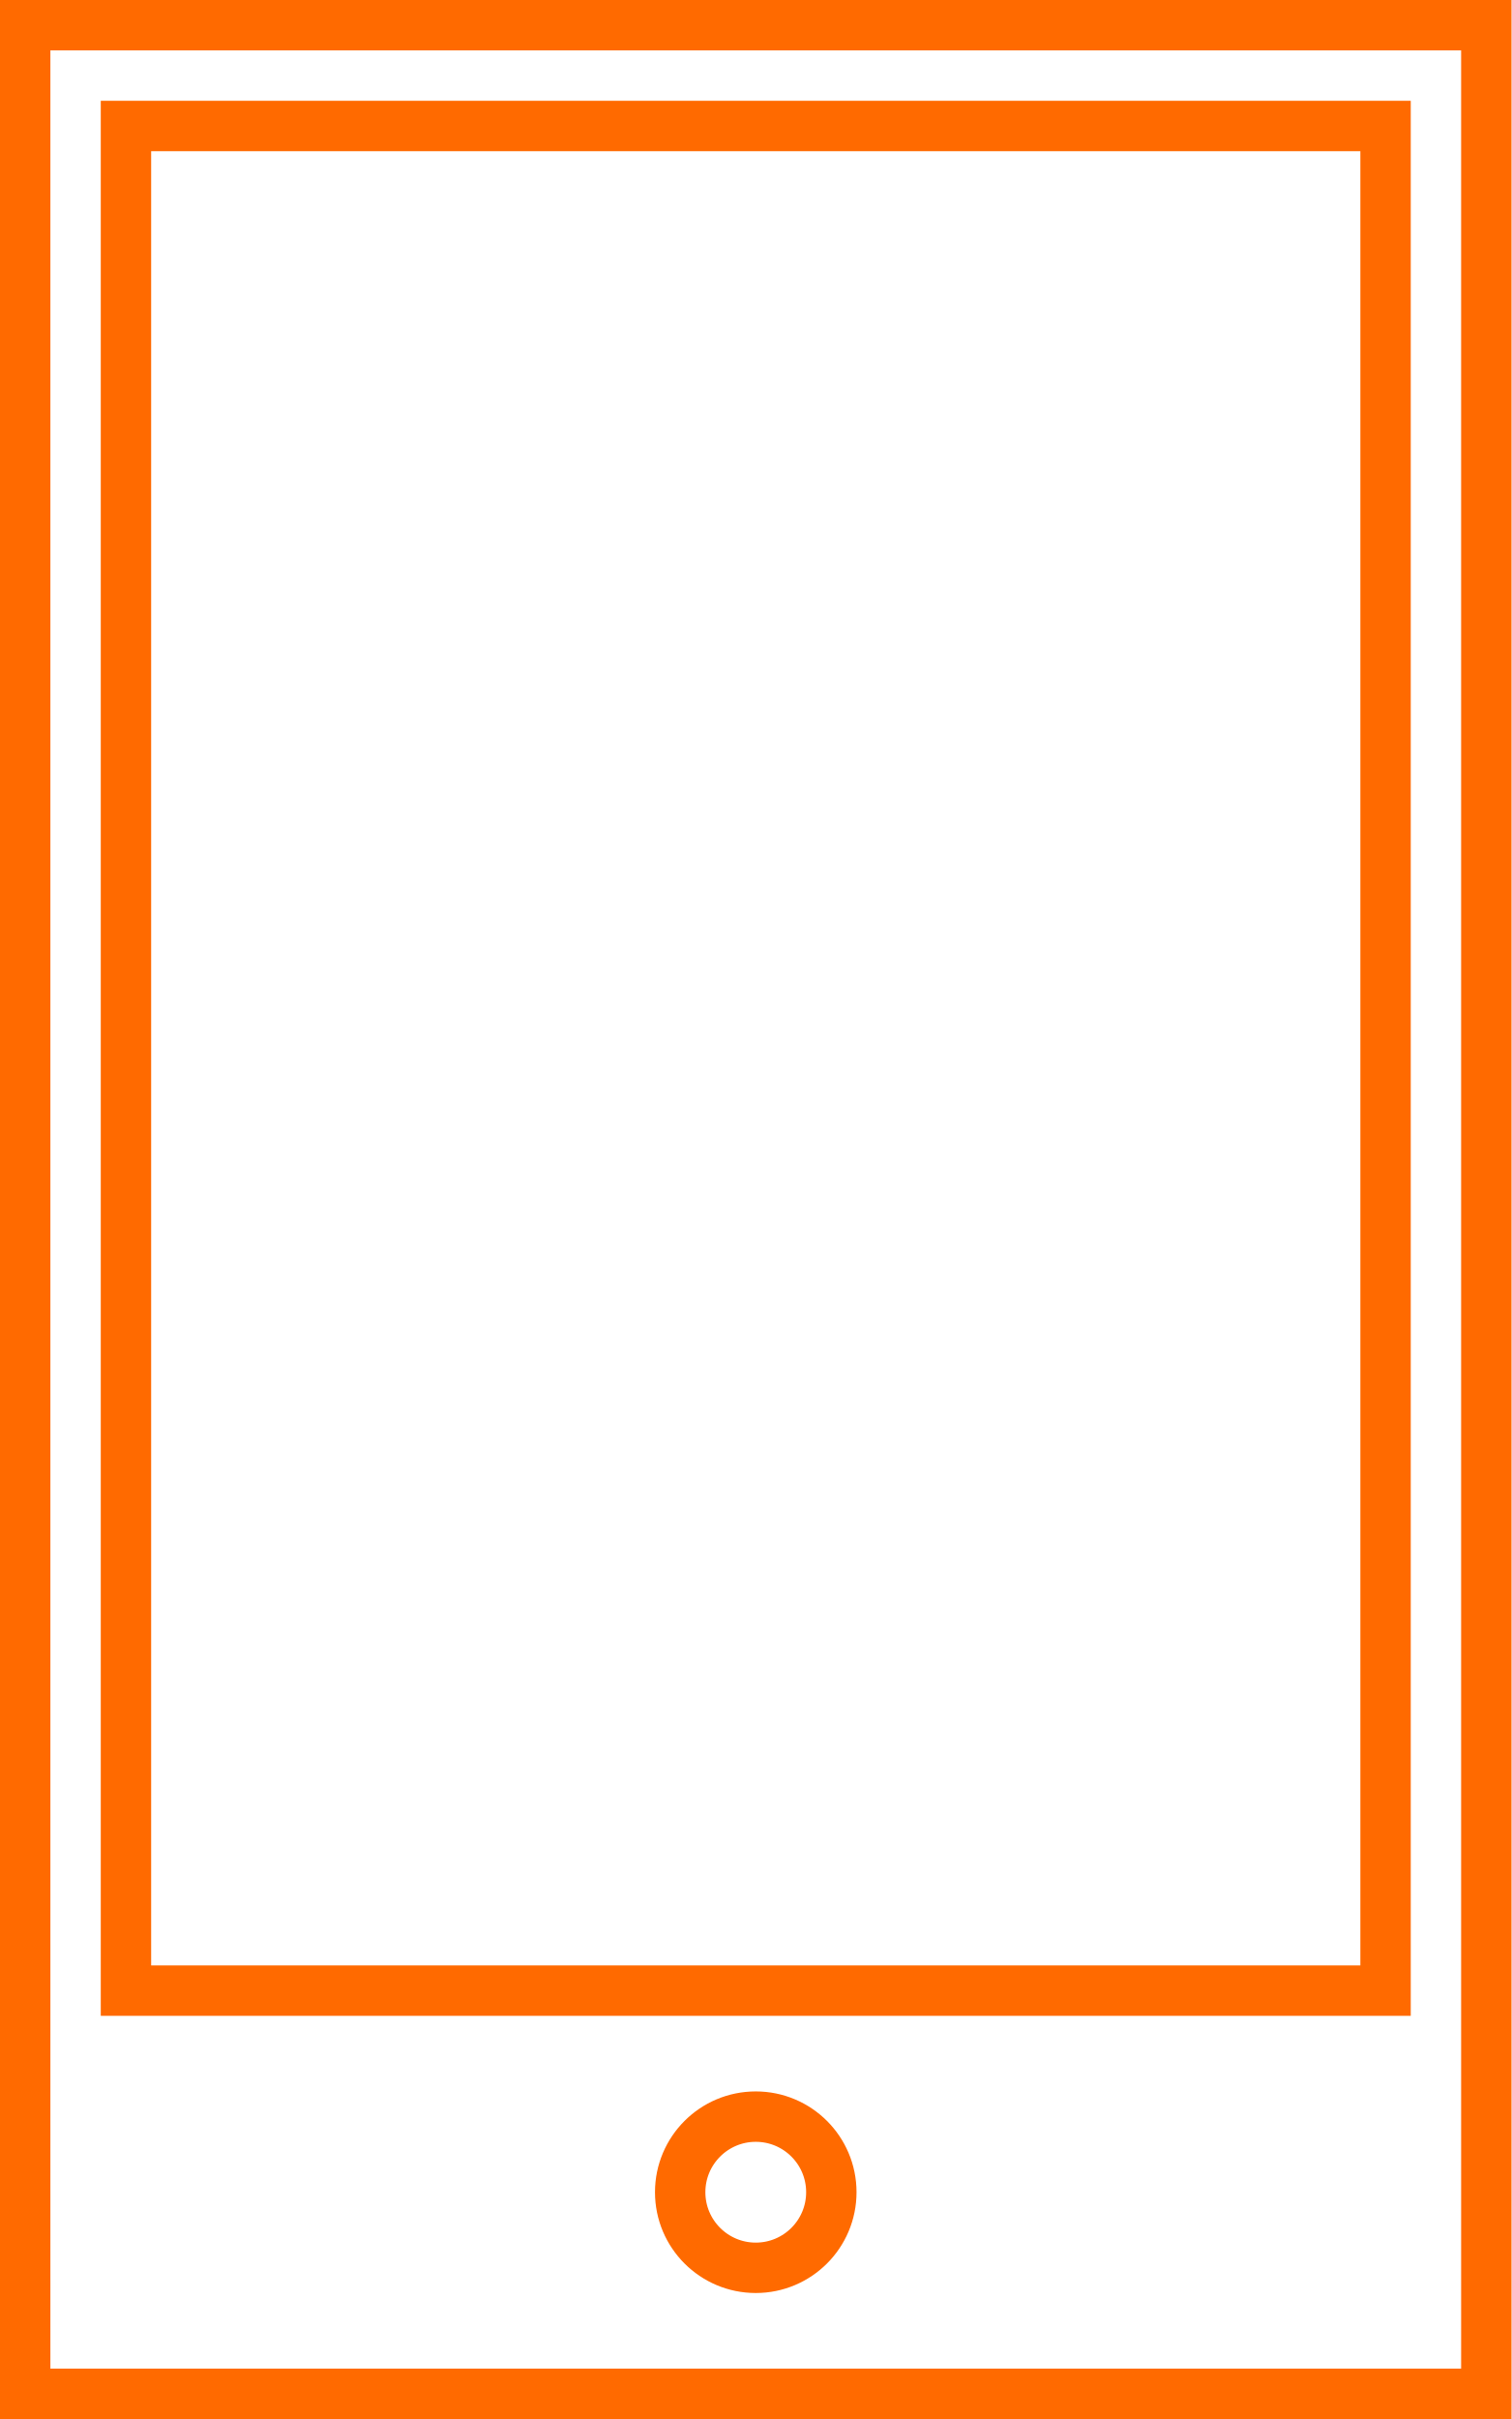
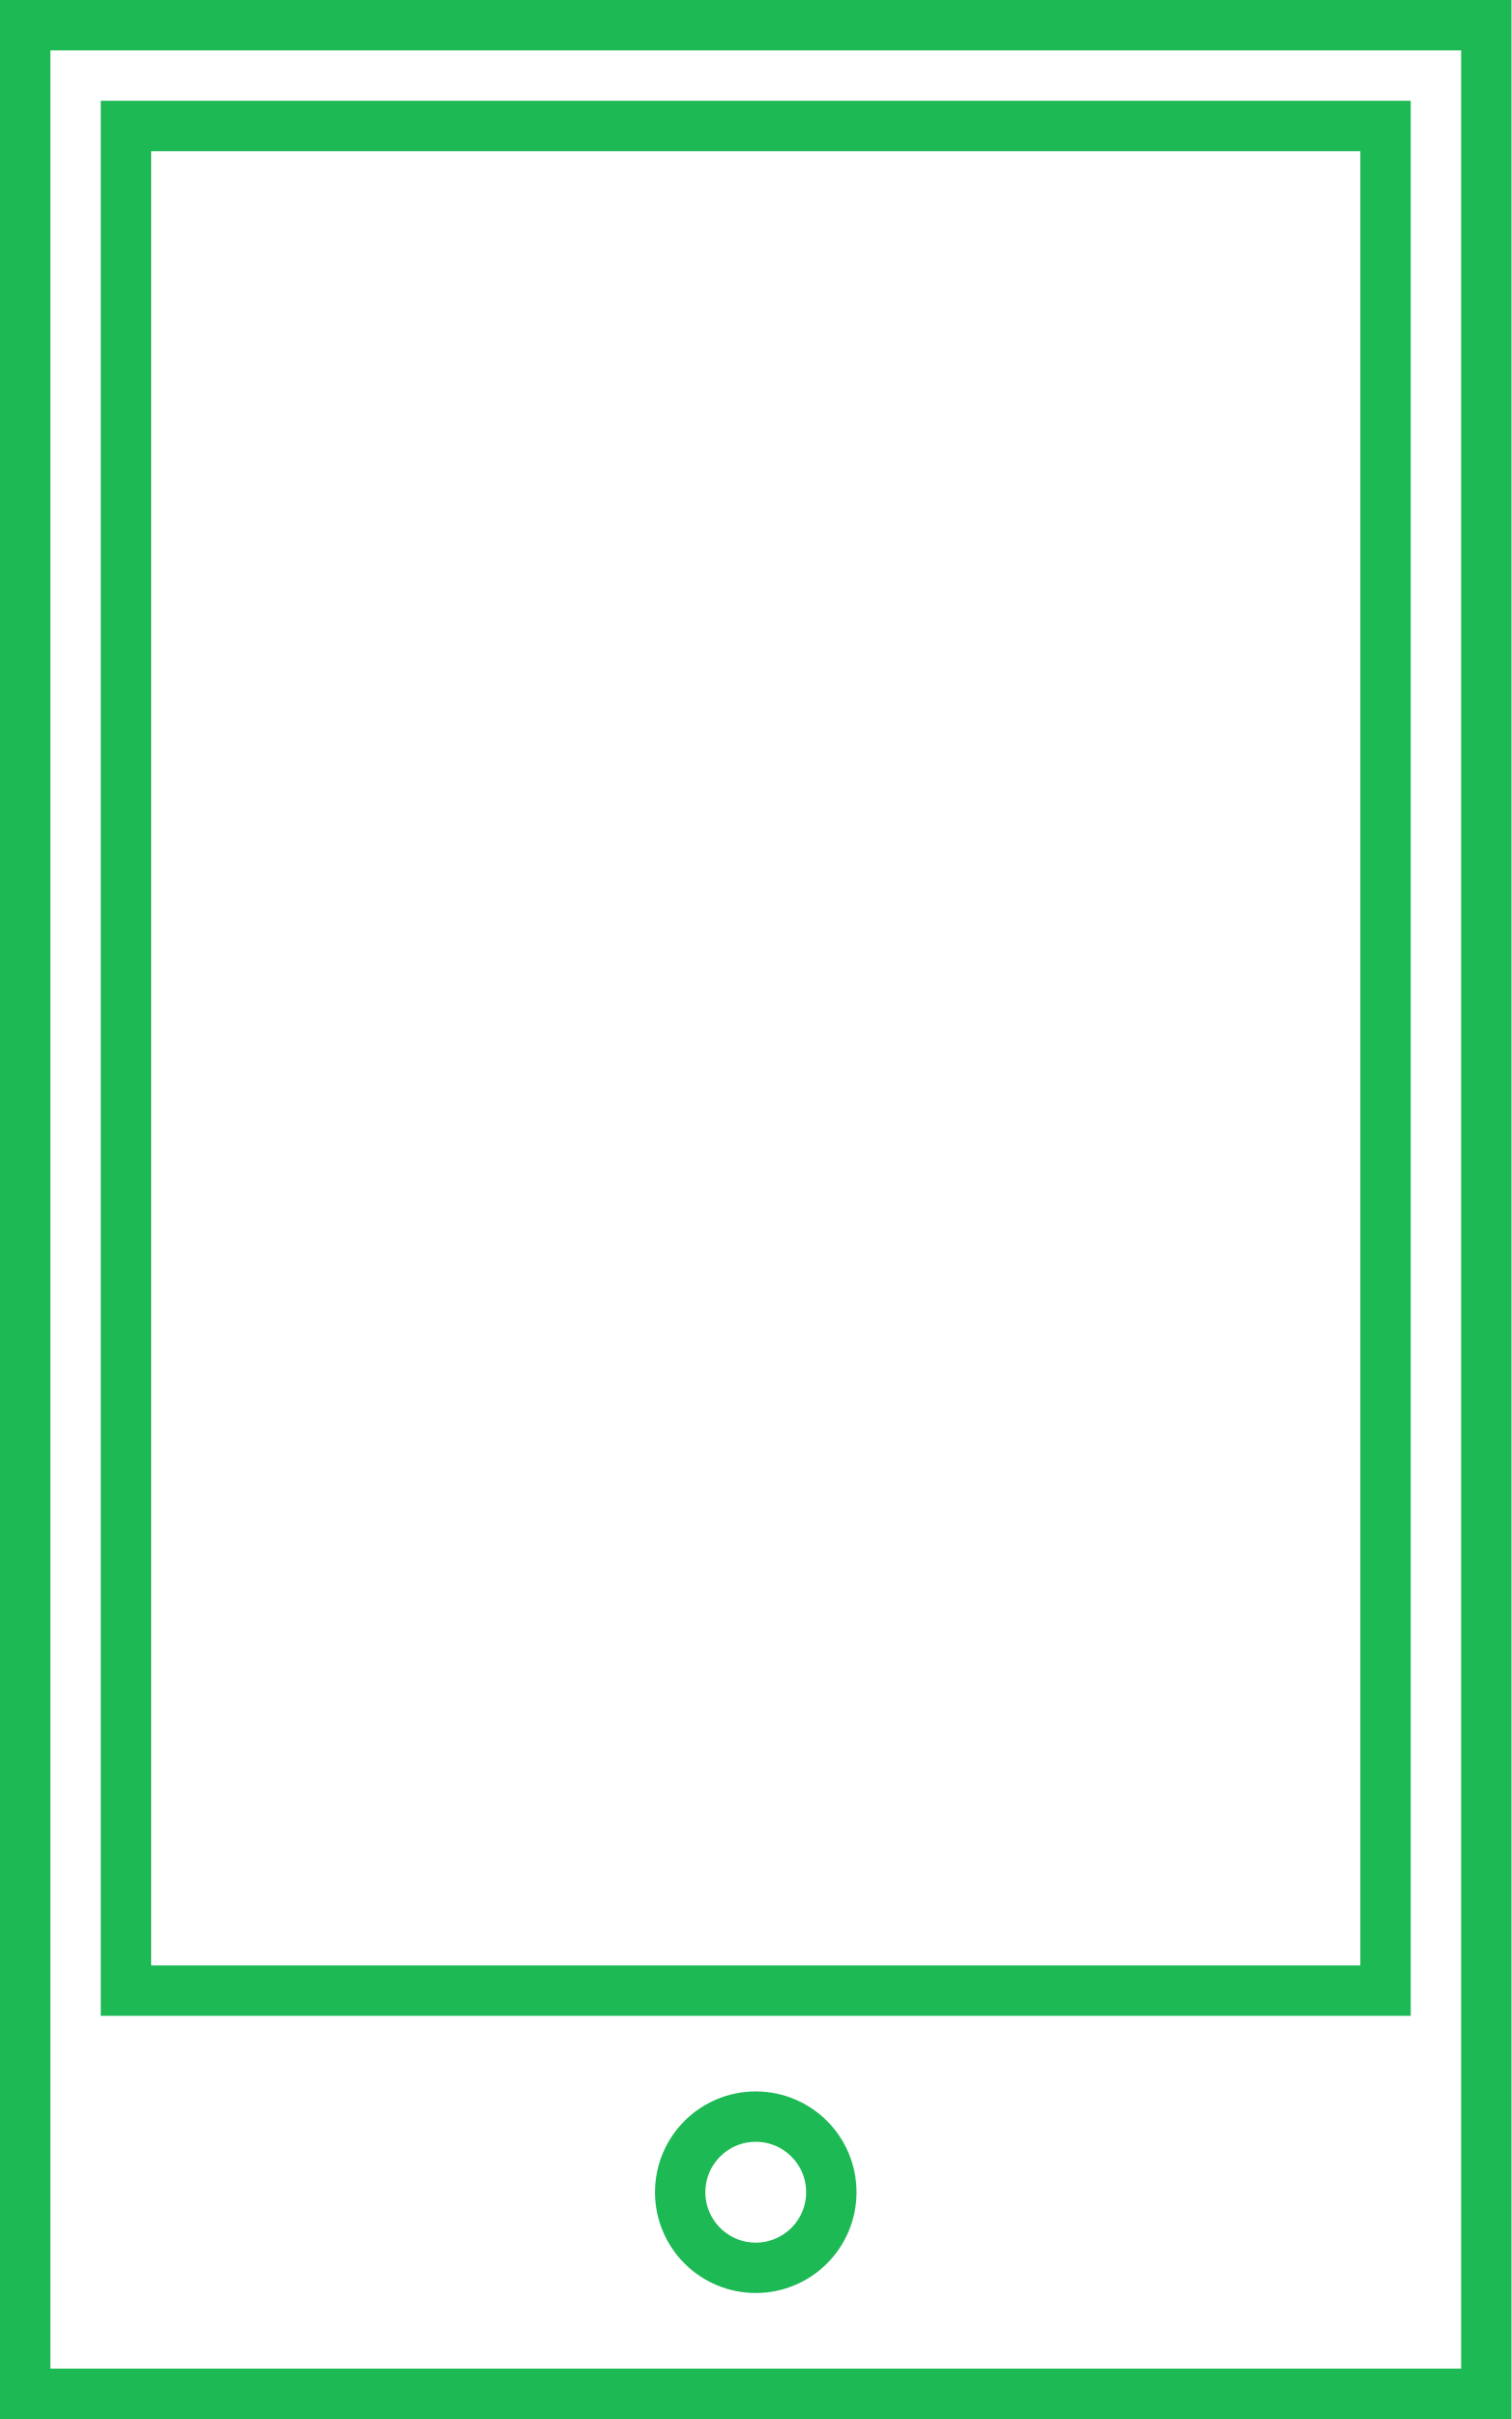
<svg xmlns="http://www.w3.org/2000/svg" width="30" height="48" viewBox="0 0 30 48">
-   <g id="Layer_1" fill="none" stroke="#FF6A00" stroke-miterlimit="10">
+   <g id="Layer_1" fill="none" stroke="#1db954" stroke-miterlimit="10">
    <path d="M.5.5h29v47h-29zM2.5 2.5h25v37h-25z" />
    <circle cx="15" cy="43.5" r="1.5" />
  </g>
</svg>
